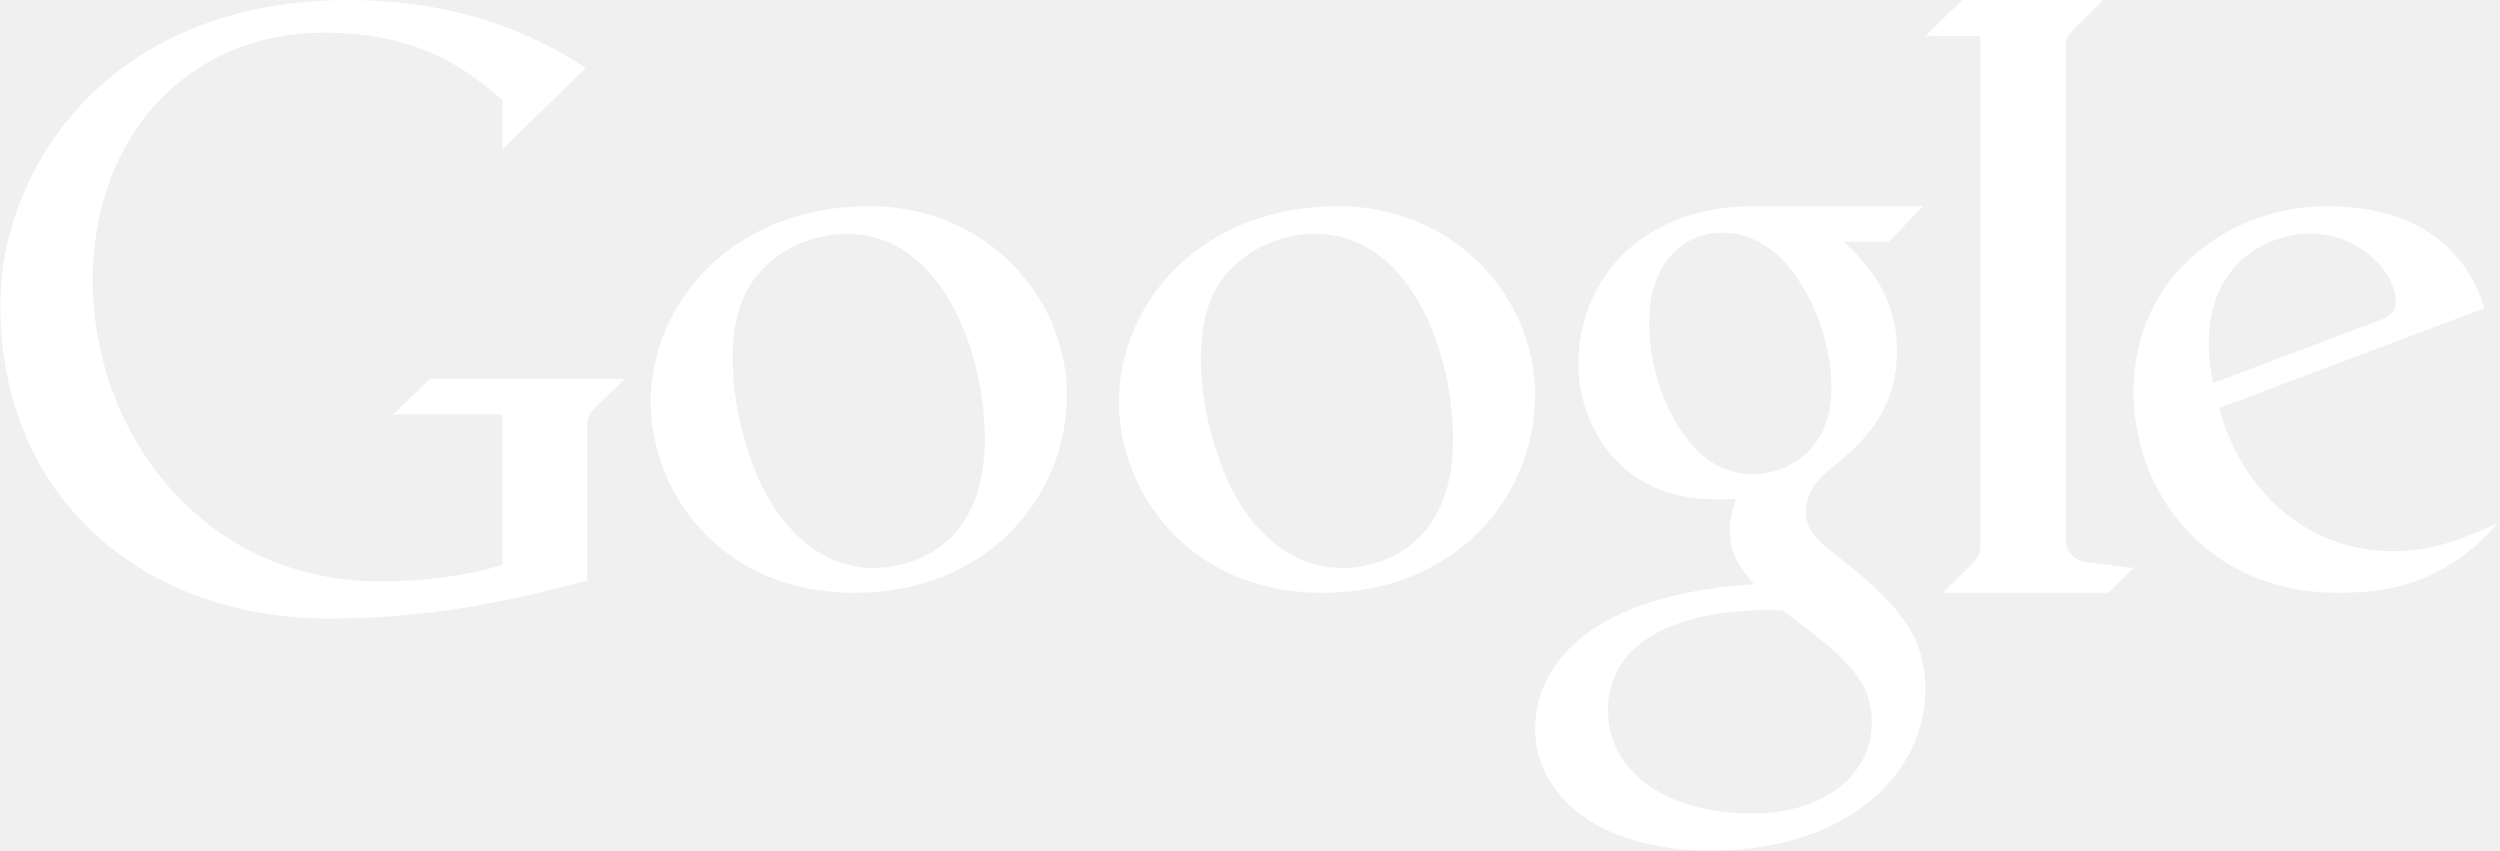
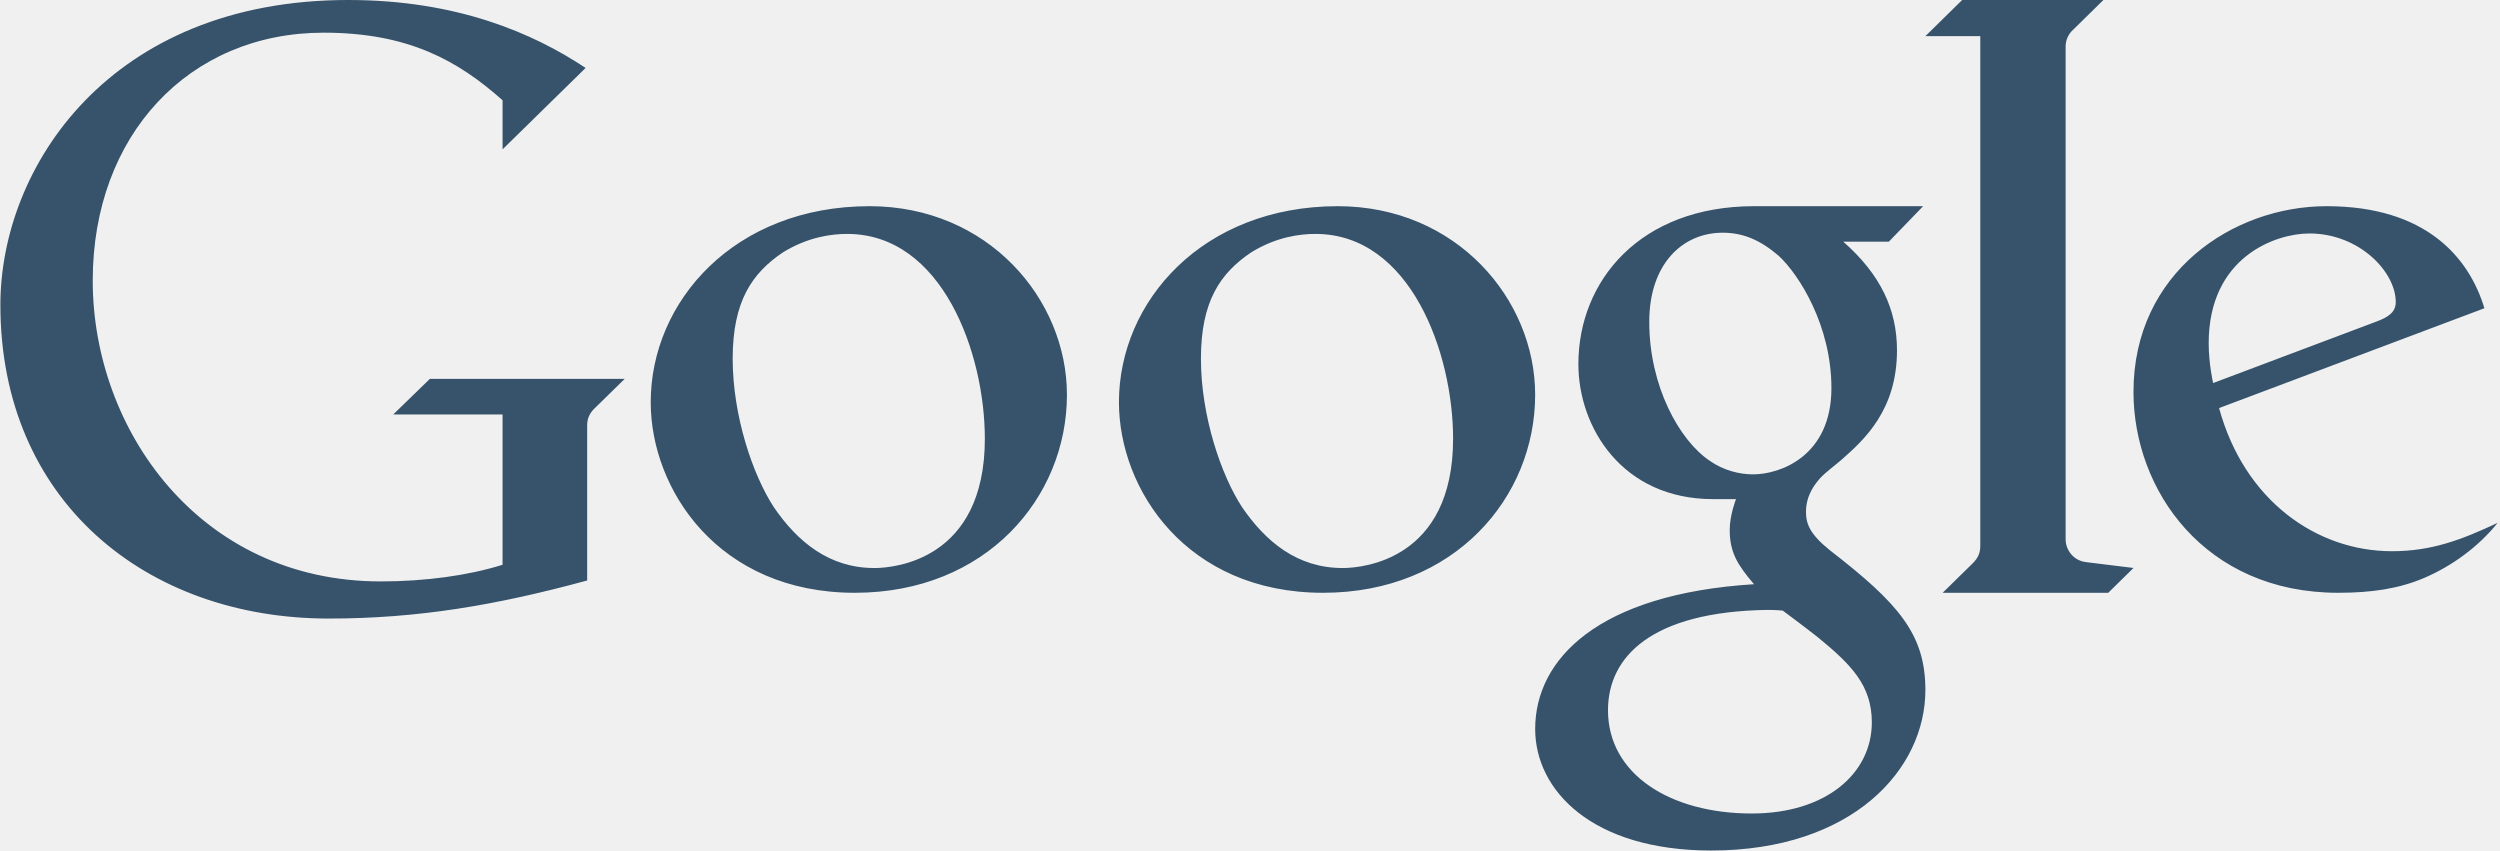
<svg xmlns="http://www.w3.org/2000/svg" width="97" height="33">
-   <path d="M74.618 8l-1.331 1.376h-1.77c1.45 1.274 2.086 2.635 2.086 4.217 0 2.306-1.259 3.462-2.15 4.243-.163.15-.598.462-.85.736-.142.168-.531.613-.531 1.285 0 .47.151.869.931 1.496 2.654 2.055 3.702 3.246 3.702 5.42 0 3.085-2.836 6.227-8.313 6.227-4.625 0-6.827-2.338-6.827-4.714 0-2.713 2.434-5.238 8.49-5.619-.64-.75-.942-1.237-.942-2.104.001-.589.244-1.197.244-1.197h-.89c-3.52 0-5.226-2.777-5.226-5.238C61.241 10.895 63.635 8 68.06 8h6.558zM68.59 23.664c-4.543.065-6.2 1.836-6.2 3.894 0 2.485 2.417 4.006 5.579 4.006 2.88 0 4.658-1.554 4.658-3.535 0-1.442-.808-2.25-2.103-3.31-.557-.439-1.353-1.027-1.353-1.027s-.243-.028-.58-.028zM13.512 0c4.22 0 7.172 1.284 9.21 2.636L19.5 5.794V3.891c-1.719-1.527-3.64-2.623-6.942-2.623-5.219 0-8.96 3.966-8.96 9.621 0 5.766 4.136 11.67 11.172 11.67 1.736 0 3.406-.23 4.729-.646V16.08h-4.24l1.42-1.38h7.56l-1.113 1.09c-.206.186-.344.398-.344.706v6.027C19.25 23.485 16.197 24 12.757 24 5.66 24 .015 19.425.015 11.83.015 6.492 4.249 0 13.512 0zm20.227 8c4.6.001 7.658 3.606 7.658 7.318 0 3.985-3.129 7.682-8.23 7.682-5.302 0-7.919-4.014-7.919-7.394C25.248 11.69 28.497 8 33.74 8zm47.873-8l-1.16 1.14a.878.878 0 00-.306.69v19.09c0 .41.295.831.79.89l1.844.227-.98.963h-6.425l1.177-1.154c.193-.197.283-.388.283-.669V1.403h-2.13L76.132 0h5.48zm8.66 8c3.852 0 5.528 1.987 6.123 3.96L86.1 15.833c.983 3.597 3.792 5.554 6.706 5.554 1.534 0 2.688-.436 4.103-1.1-.75.933-1.776 1.676-2.844 2.134-.995.425-2.057.579-3.346.579-5.172 0-7.94-3.978-7.94-7.798C82.78 10.576 86.638 8 90.27 8zM51.906 8c4.6.001 7.658 3.606 7.658 7.318 0 3.985-3.13 7.682-8.23 7.682-5.302 0-7.919-4.014-7.919-7.394C43.416 11.69 46.665 8 51.907 8zM32.87 9.076c-.6 0-1.514.114-2.49.715-1.194.802-1.952 1.891-1.952 4.122 0 2.24.79 4.533 1.597 5.766.918 1.34 2.143 2.36 3.897 2.36h.069c.684-.015 4.221-.29 4.221-5.017 0-3.308-1.646-7.946-5.342-7.946zm18.168 0c-.6 0-1.515.114-2.49.715-1.194.802-1.952 1.891-1.952 4.122 0 2.24.79 4.533 1.597 5.766.917 1.34 2.143 2.36 3.897 2.36h.069c.684-.015 4.221-.29 4.221-5.017 0-3.308-1.646-7.946-5.342-7.946zm15.801-.047c-1.547 0-2.848 1.2-2.848 3.458 0 2.5 1.17 4.603 2.348 5.392.53.375 1.157.526 1.68.526 1.067 0 3.04-.718 3.04-3.344 0-2.432-1.254-4.398-2.039-5.13-.708-.609-1.378-.902-2.18-.902zm22.758.03c-1.288 0-3.9.898-3.9 4.26 0 .801.172 1.543.172 1.543l6.328-2.382c.503-.185.758-.384.758-.762 0-1.168-1.41-2.66-3.358-2.66z" fill="#ffffff" fill-rule="nonzero" />
+   <path d="M74.618 8l-1.331 1.376h-1.77c1.45 1.274 2.086 2.635 2.086 4.217 0 2.306-1.259 3.462-2.15 4.243-.163.15-.598.462-.85.736-.142.168-.531.613-.531 1.285 0 .47.151.869.931 1.496 2.654 2.055 3.702 3.246 3.702 5.42 0 3.085-2.836 6.227-8.313 6.227-4.625 0-6.827-2.338-6.827-4.714 0-2.713 2.434-5.238 8.49-5.619-.64-.75-.942-1.237-.942-2.104.001-.589.244-1.197.244-1.197h-.89c-3.52 0-5.226-2.777-5.226-5.238C61.241 10.895 63.635 8 68.06 8h6.558zM68.59 23.664c-4.543.065-6.2 1.836-6.2 3.894 0 2.485 2.417 4.006 5.579 4.006 2.88 0 4.658-1.554 4.658-3.535 0-1.442-.808-2.25-2.103-3.31-.557-.439-1.353-1.027-1.353-1.027s-.243-.028-.58-.028zM13.512 0c4.22 0 7.172 1.284 9.21 2.636L19.5 5.794V3.891c-1.719-1.527-3.64-2.623-6.942-2.623-5.219 0-8.96 3.966-8.96 9.621 0 5.766 4.136 11.67 11.172 11.67 1.736 0 3.406-.23 4.729-.646V16.08h-4.24l1.42-1.38h7.56l-1.113 1.09c-.206.186-.344.398-.344.706v6.027C19.25 23.485 16.197 24 12.757 24 5.66 24 .015 19.425.015 11.83.015 6.492 4.249 0 13.512 0zm20.227 8c4.6.001 7.658 3.606 7.658 7.318 0 3.985-3.129 7.682-8.23 7.682-5.302 0-7.919-4.014-7.919-7.394C25.248 11.69 28.497 8 33.74 8zm47.873-8l-1.16 1.14a.878.878 0 00-.306.69v19.09c0 .41.295.831.79.89l1.844.227-.98.963h-6.425l1.177-1.154c.193-.197.283-.388.283-.669V1.403h-2.13L76.132 0h5.48zm8.66 8c3.852 0 5.528 1.987 6.123 3.96L86.1 15.833c.983 3.597 3.792 5.554 6.706 5.554 1.534 0 2.688-.436 4.103-1.1-.75.933-1.776 1.676-2.844 2.134-.995.425-2.057.579-3.346.579-5.172 0-7.94-3.978-7.94-7.798C82.78 10.576 86.638 8 90.27 8zM51.906 8c4.6.001 7.658 3.606 7.658 7.318 0 3.985-3.13 7.682-8.23 7.682-5.302 0-7.919-4.014-7.919-7.394C43.416 11.69 46.665 8 51.907 8zM32.87 9.076c-.6 0-1.514.114-2.49.715-1.194.802-1.952 1.891-1.952 4.122 0 2.24.79 4.533 1.597 5.766.918 1.34 2.143 2.36 3.897 2.36h.069c.684-.015 4.221-.29 4.221-5.017 0-3.308-1.646-7.946-5.342-7.946zm18.168 0c-.6 0-1.515.114-2.49.715-1.194.802-1.952 1.891-1.952 4.122 0 2.24.79 4.533 1.597 5.766.917 1.34 2.143 2.36 3.897 2.36h.069c.684-.015 4.221-.29 4.221-5.017 0-3.308-1.646-7.946-5.342-7.946zm15.801-.047c-1.547 0-2.848 1.2-2.848 3.458 0 2.5 1.17 4.603 2.348 5.392.53.375 1.157.526 1.68.526 1.067 0 3.04-.718 3.04-3.344 0-2.432-1.254-4.398-2.039-5.13-.708-.609-1.378-.902-2.18-.902zm22.758.03c-1.288 0-3.9.898-3.9 4.26 0 .801.172 1.543.172 1.543l6.328-2.382c.503-.185.758-.384.758-.762 0-1.168-1.41-2.66-3.358-2.66z" fill="#36536B" fill-rule="nonzero" />
</svg>
